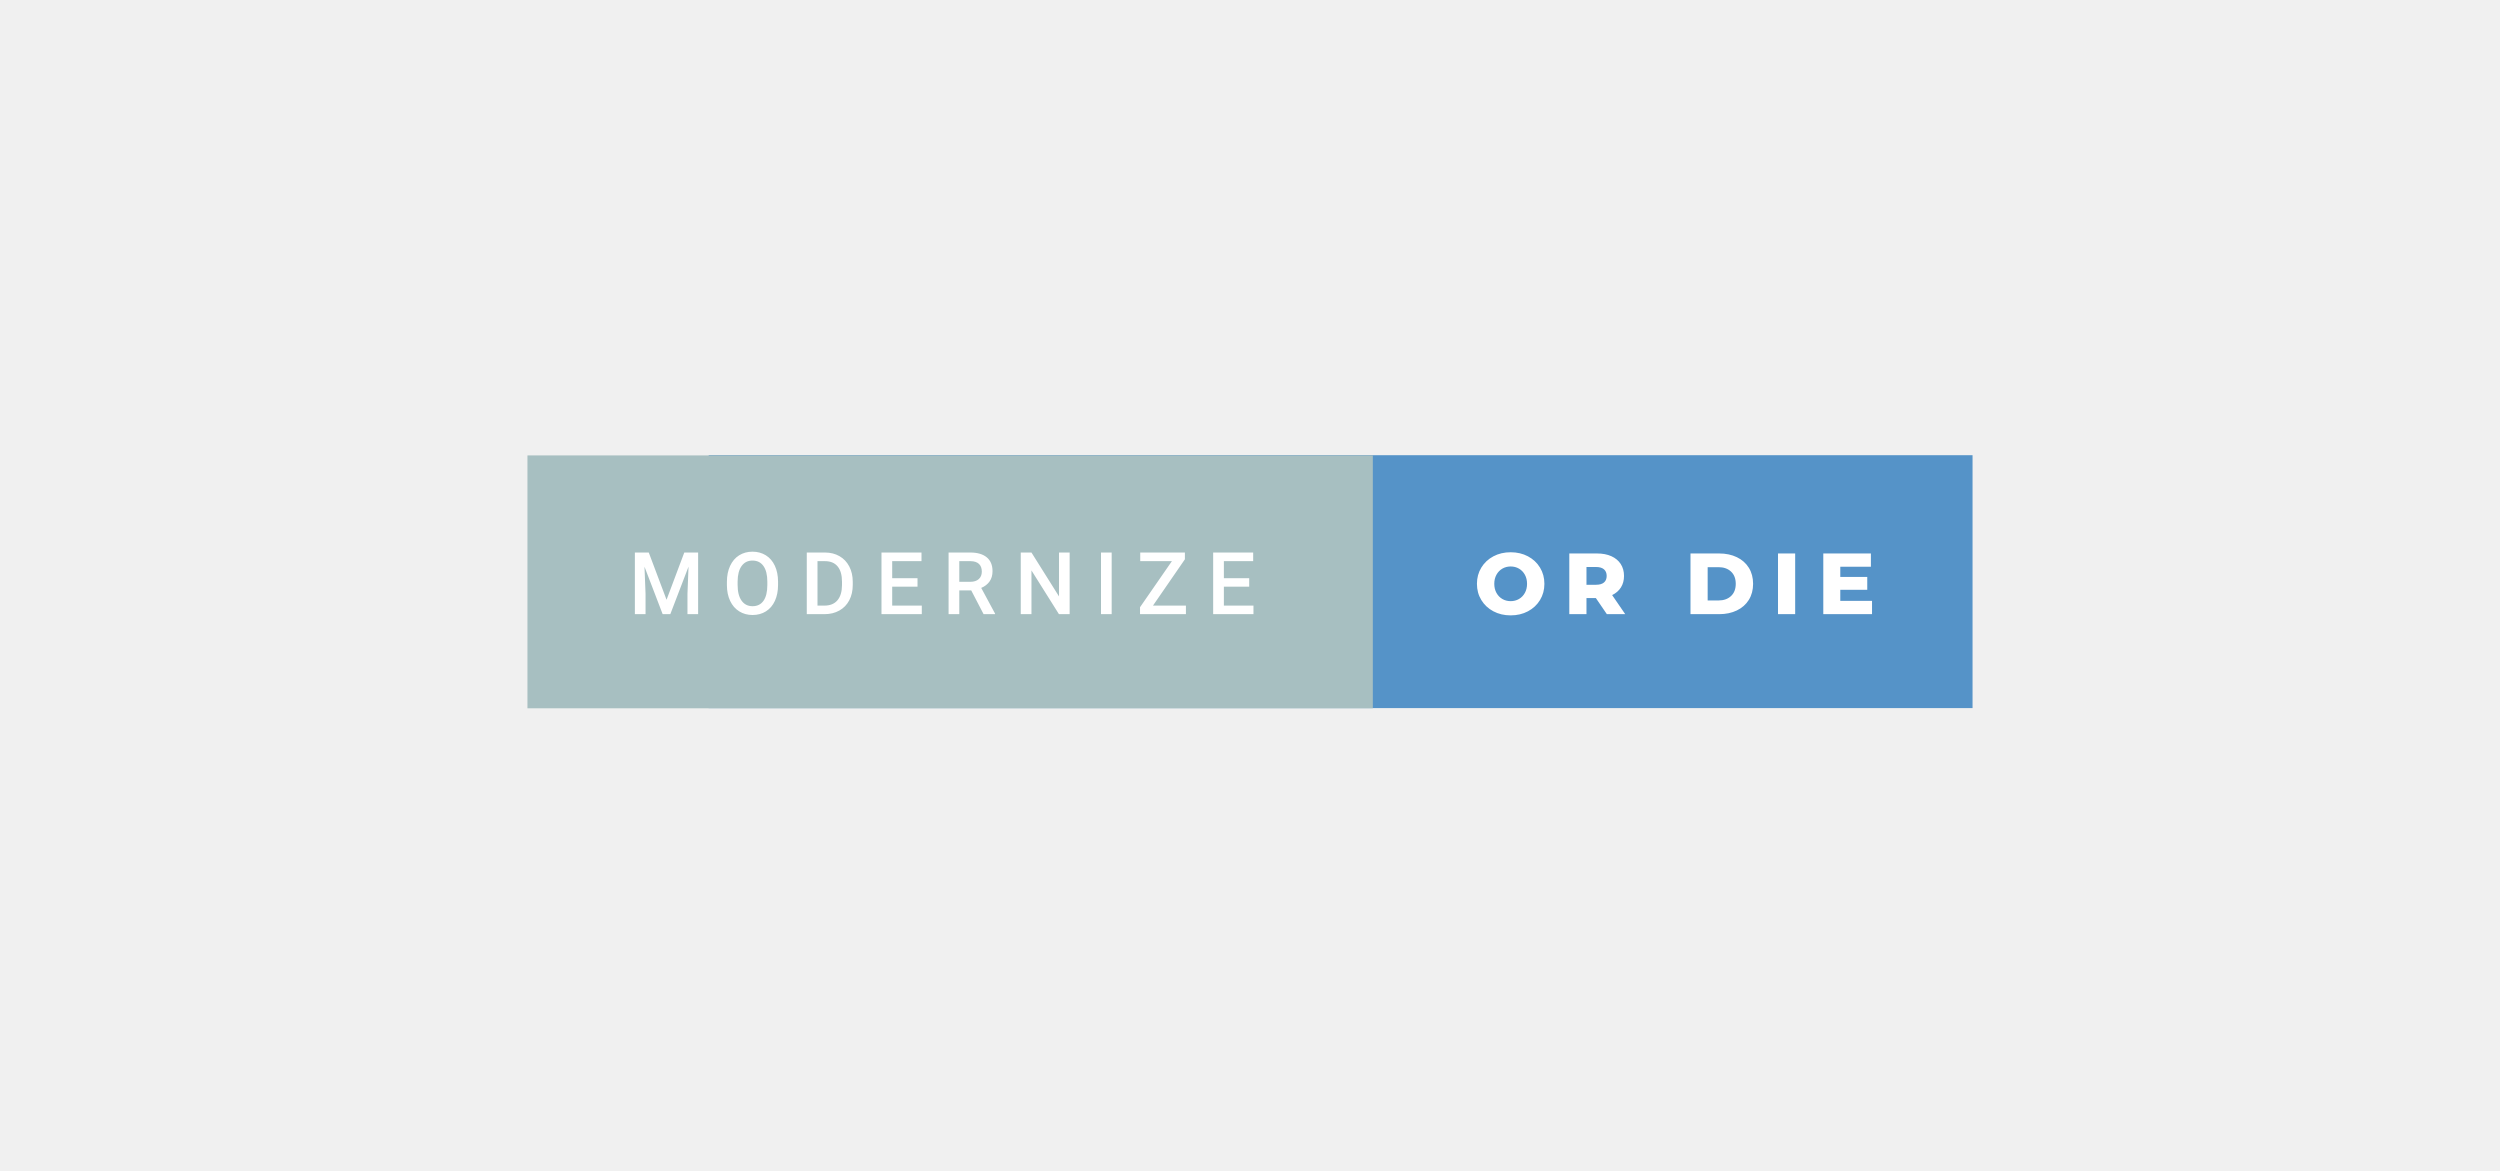
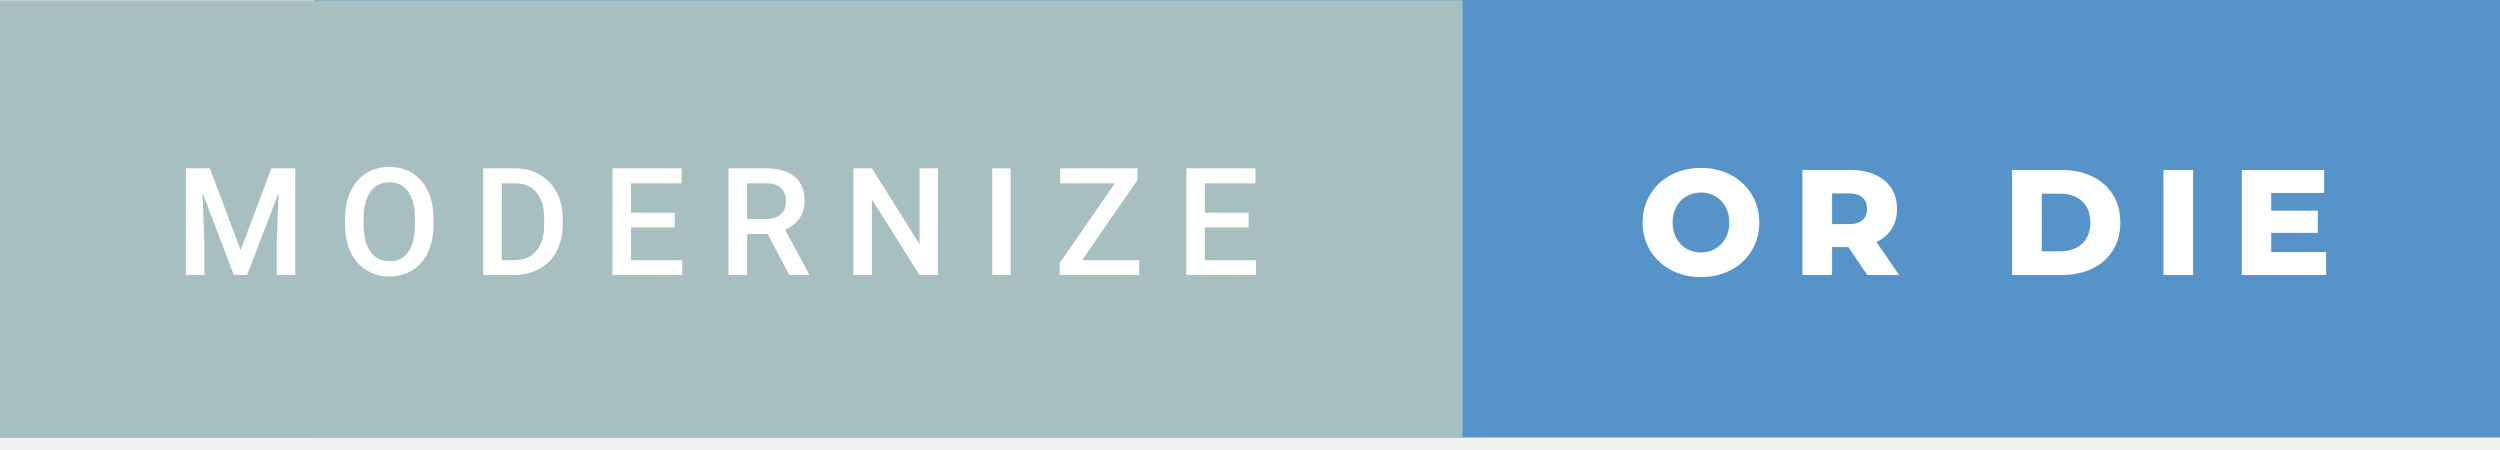
- <svg xmlns="http://www.w3.org/2000/svg" width="346px" height="162px" viewBox="0 0 346 162" version="1.1">
+ <svg xmlns="http://www.w3.org/2000/svg" width="200px" height="36px" viewBox="0 0 200 36" version="1.1">
  <defs />
-   <g id="Artboard" stroke="none" stroke-width="1" fill="none" fill-rule="evenodd">
-     <g id="all-my-vars-are-scoped" transform="translate(73, 63)" fill-rule="nonzero">
-       <polygon id="Shape" fill="#5593C8" points="25.083 0 200 0 200 35 25.083 35" />
-       <polygon id="Shape" fill="#A7BFC1" points="0 0.029 117 0.029 117 35.029 0 35.029" />
+   <g id="Page-1" stroke="none" stroke-width="1" fill="none" fill-rule="evenodd">
+     <g id="Group">
+       <g id="all-my-vars-are-scoped" fill-rule="nonzero">
+         <polygon id="Shape" fill="#5593C8" points="25.083 0 200 0 200 35 25.083 35" />
+         <polygon id="Shape" fill="#A7BFC1" points="0 0.029 117 0.029 117 35.029 0 35.029" />
+       </g>
+       <path d="M16.789,13.469 L19.25,20.008 L21.705,13.469 L23.621,13.469 L23.621,22 L22.145,22 L22.145,19.188 L22.291,15.426 L19.771,22 L18.711,22 L16.197,15.432 L16.344,19.188 L16.344,22 L14.867,22 L14.867,13.469 L16.789,13.469 Z M34.682,17.957 C34.682,18.793 34.537,19.526 34.248,20.157 C33.959,20.788 33.546,21.272 33.009,21.61 C32.472,21.948 31.854,22.117 31.154,22.117 C30.463,22.117 29.847,21.948 29.306,21.61 C28.765,21.272 28.347,20.791 28.052,20.166 C27.757,19.541 27.607,18.82 27.604,18.004 L27.604,17.523 C27.604,16.691 27.751,15.957 28.046,15.32 C28.341,14.684 28.757,14.196 29.294,13.858 C29.831,13.521 30.447,13.352 31.143,13.352 C31.838,13.352 32.454,13.519 32.991,13.853 C33.528,14.187 33.943,14.667 34.236,15.294 C34.529,15.921 34.678,16.65 34.682,17.482 L34.682,17.957 Z M33.199,17.512 C33.199,16.566 33.021,15.842 32.663,15.338 C32.306,14.834 31.799,14.582 31.143,14.582 C30.502,14.582 30.001,14.833 29.64,15.335 C29.278,15.837 29.094,16.547 29.086,17.465 L29.086,17.957 C29.086,18.895 29.269,19.619 29.634,20.131 C29.999,20.643 30.506,20.898 31.154,20.898 C31.811,20.898 32.315,20.648 32.669,20.148 C33.022,19.648 33.199,18.918 33.199,17.957 L33.199,17.512 Z M38.658,22 L38.658,13.469 L41.178,13.469 C41.932,13.469 42.601,13.637 43.185,13.973 C43.769,14.309 44.221,14.785 44.541,15.402 C44.861,16.02 45.021,16.727 45.021,17.523 L45.021,17.951 C45.021,18.76 44.86,19.471 44.538,20.084 C44.216,20.697 43.757,21.17 43.161,21.502 C42.565,21.834 41.883,22 41.113,22 L38.658,22 Z M40.141,14.664 L40.141,20.816 L41.107,20.816 C41.885,20.816 42.481,20.573 42.897,20.087 C43.313,19.601 43.525,18.902 43.533,17.992 L43.533,17.518 C43.533,16.592 43.332,15.885 42.93,15.396 C42.527,14.908 41.943,14.664 41.178,14.664 L40.141,14.664 Z M53.984,18.191 L50.48,18.191 L50.48,20.816 L54.576,20.816 L54.576,22 L48.998,22 L48.998,13.469 L54.535,13.469 L54.535,14.664 L50.48,14.664 L50.48,17.02 L53.984,17.02 L53.984,18.191 Z M61.418,18.713 L59.766,18.713 L59.766,22 L58.283,22 L58.283,13.469 L61.283,13.469 C62.268,13.469 63.027,13.689 63.562,14.131 C64.098,14.572 64.365,15.211 64.365,16.047 C64.365,16.617 64.228,17.095 63.952,17.479 C63.677,17.864 63.293,18.16 62.801,18.367 L64.717,21.924 L64.717,22 L63.129,22 L61.418,18.713 Z M59.766,17.523 L61.289,17.523 C61.789,17.523 62.18,17.397 62.461,17.146 C62.742,16.894 62.883,16.549 62.883,16.111 C62.883,15.654 62.753,15.301 62.493,15.051 C62.233,14.801 61.846,14.672 61.33,14.664 L59.766,14.664 L59.766,17.523 Z M75.039,22 L73.557,22 L69.754,15.947 L69.754,22 L68.271,22 L68.271,13.469 L69.754,13.469 L73.568,19.545 L73.568,13.469 L75.039,13.469 L75.039,22 Z M80.855,22 L79.379,22 L79.379,13.469 L80.855,13.469 L80.855,22 Z M86.572,20.816 L91.131,20.816 L91.131,22 L84.779,22 L84.779,21.039 L89.191,14.664 L84.809,14.664 L84.809,13.469 L90.99,13.469 L90.99,14.406 L86.572,20.816 Z M99.889,18.191 L96.385,18.191 L96.385,20.816 L100.48,20.816 L100.48,22 L94.902,22 L94.902,13.469 L100.439,13.469 L100.439,14.664 L96.385,14.664 L96.385,17.02 L99.889,17.02 L99.889,18.191 Z" id="MODERNIZE" fill="#FFFFFF" />
+       <path d="M136.076,22.168 C135.188,22.168 134.39,21.98 133.682,21.604 C132.974,21.228 132.418,20.708 132.014,20.044 C131.61,19.38 131.408,18.632 131.408,17.8 C131.408,16.968 131.61,16.22 132.014,15.556 C132.418,14.892 132.974,14.372 133.682,13.996 C134.39,13.62 135.188,13.432 136.076,13.432 C136.964,13.432 137.762,13.62 138.47,13.996 C139.178,14.372 139.734,14.892 140.138,15.556 C140.542,16.22 140.744,16.968 140.744,17.8 C140.744,18.632 140.542,19.38 140.138,20.044 C139.734,20.708 139.178,21.228 138.47,21.604 C137.762,21.98 136.964,22.168 136.076,22.168 Z M136.076,20.2 C136.5,20.2 136.884,20.1 137.228,19.9 C137.572,19.7 137.844,19.418 138.044,19.054 C138.244,18.69 138.344,18.272 138.344,17.8 C138.344,17.328 138.244,16.91 138.044,16.546 C137.844,16.182 137.572,15.9 137.228,15.7 C136.884,15.5 136.5,15.4 136.076,15.4 C135.652,15.4 135.268,15.5 134.924,15.7 C134.58,15.9 134.308,16.182 134.108,16.546 C133.908,16.91 133.808,17.328 133.808,17.8 C133.808,18.272 133.908,18.69 134.108,19.054 C134.308,19.418 134.58,19.7 134.924,19.9 C135.268,20.1 135.652,20.2 136.076,20.2 Z M147.864,19.768 L146.568,19.768 L146.568,22 L144.192,22 L144.192,13.6 L148.032,13.6 C148.792,13.6 149.452,13.726 150.012,13.978 C150.572,14.23 151.004,14.59 151.308,15.058 C151.612,15.526 151.764,16.076 151.764,16.708 C151.764,17.316 151.622,17.846 151.338,18.298 C151.054,18.75 150.648,19.104 150.12,19.36 L151.932,22 L149.388,22 L147.864,19.768 Z M149.364,16.708 C149.364,16.316 149.24,16.012 148.992,15.796 C148.744,15.58 148.376,15.472 147.888,15.472 L146.568,15.472 L146.568,17.932 L147.888,17.932 C148.376,17.932 148.744,17.826 148.992,17.614 C149.24,17.402 149.364,17.1 149.364,16.708 Z M160.964,13.6 L164.936,13.6 C165.856,13.6 166.672,13.772 167.384,14.116 C168.096,14.46 168.648,14.948 169.04,15.58 C169.432,16.212 169.628,16.952 169.628,17.8 C169.628,18.648 169.432,19.388 169.04,20.02 C168.648,20.652 168.096,21.14 167.384,21.484 C166.672,21.828 165.856,22 164.936,22 L160.964,22 L160.964,13.6 Z M164.84,20.104 C165.56,20.104 166.138,19.9 166.574,19.492 C167.01,19.084 167.228,18.52 167.228,17.8 C167.228,17.08 167.01,16.516 166.574,16.108 C166.138,15.7 165.56,15.496 164.84,15.496 L163.34,15.496 L163.34,20.104 L164.84,20.104 Z M173.076,13.6 L175.452,13.6 L175.452,22 L173.076,22 L173.076,13.6 Z M186.088,20.164 L186.088,22 L179.344,22 L179.344,13.6 L185.932,13.6 L185.932,15.436 L181.696,15.436 L181.696,16.852 L185.428,16.852 L185.428,18.628 L181.696,18.628 L181.696,20.164 L186.088,20.164 Z" id="OR-DIE" fill="#FFFFFF" />
    </g>
-     <path d="M89.789,76.469 L92.25,83.008 L94.705,76.469 L96.621,76.469 L96.621,85 L95.145,85 L95.145,82.188 L95.291,78.426 L92.771,85 L91.711,85 L89.197,78.432 L89.344,82.188 L89.344,85 L87.867,85 L87.867,76.469 L89.789,76.469 Z M107.682,80.957 C107.682,81.793 107.537,82.526 107.248,83.157 C106.959,83.788 106.546,84.272 106.009,84.61 C105.472,84.948 104.854,85.117 104.154,85.117 C103.463,85.117 102.847,84.948 102.306,84.61 C101.765,84.272 101.347,83.791 101.052,83.166 C100.757,82.541 100.607,81.82 100.604,81.004 L100.604,80.523 C100.604,79.691 100.751,78.957 101.046,78.32 C101.341,77.684 101.757,77.196 102.294,76.858 C102.831,76.521 103.447,76.352 104.143,76.352 C104.838,76.352 105.454,76.519 105.991,76.853 C106.528,77.187 106.943,77.667 107.236,78.294 C107.529,78.921 107.678,79.65 107.682,80.482 L107.682,80.957 Z M106.199,80.512 C106.199,79.566 106.021,78.842 105.663,78.338 C105.306,77.834 104.799,77.582 104.143,77.582 C103.502,77.582 103.001,77.833 102.64,78.335 C102.278,78.837 102.094,79.547 102.086,80.465 L102.086,80.957 C102.086,81.895 102.269,82.619 102.634,83.131 C102.999,83.643 103.506,83.898 104.154,83.898 C104.811,83.898 105.315,83.648 105.669,83.148 C106.022,82.648 106.199,81.918 106.199,80.957 L106.199,80.512 Z M111.658,85 L111.658,76.469 L114.178,76.469 C114.932,76.469 115.601,76.637 116.185,76.973 C116.769,77.309 117.221,77.785 117.541,78.402 C117.861,79.02 118.021,79.727 118.021,80.523 L118.021,80.951 C118.021,81.76 117.86,82.471 117.538,83.084 C117.216,83.697 116.757,84.17 116.161,84.502 C115.565,84.834 114.883,85 114.113,85 L111.658,85 Z M113.141,77.664 L113.141,83.816 L114.107,83.816 C114.885,83.816 115.481,83.573 115.897,83.087 C116.313,82.601 116.525,81.902 116.533,80.992 L116.533,80.518 C116.533,79.592 116.332,78.885 115.93,78.396 C115.527,77.908 114.943,77.664 114.178,77.664 L113.141,77.664 Z M126.984,81.191 L123.48,81.191 L123.48,83.816 L127.576,83.816 L127.576,85 L121.998,85 L121.998,76.469 L127.535,76.469 L127.535,77.664 L123.48,77.664 L123.48,80.02 L126.984,80.02 L126.984,81.191 Z M134.418,81.713 L132.766,81.713 L132.766,85 L131.283,85 L131.283,76.469 L134.283,76.469 C135.268,76.469 136.027,76.689 136.562,77.131 C137.098,77.572 137.365,78.211 137.365,79.047 C137.365,79.617 137.228,80.095 136.952,80.479 C136.677,80.864 136.293,81.16 135.801,81.367 L137.717,84.924 L137.717,85 L136.129,85 L134.418,81.713 Z M132.766,80.523 L134.289,80.523 C134.789,80.523 135.18,80.397 135.461,80.146 C135.742,79.894 135.883,79.549 135.883,79.111 C135.883,78.654 135.753,78.301 135.493,78.051 C135.233,77.801 134.846,77.672 134.33,77.664 L132.766,77.664 L132.766,80.523 Z M148.039,85 L146.557,85 L142.754,78.947 L142.754,85 L141.271,85 L141.271,76.469 L142.754,76.469 L146.568,82.545 L146.568,76.469 L148.039,76.469 L148.039,85 Z M153.855,85 L152.379,85 L152.379,76.469 L153.855,76.469 L153.855,85 Z M159.572,83.816 L164.131,83.816 L164.131,85 L157.779,85 L157.779,84.039 L162.191,77.664 L157.809,77.664 L157.809,76.469 L163.99,76.469 L163.99,77.406 L159.572,83.816 Z M172.889,81.191 L169.385,81.191 L169.385,83.816 L173.48,83.816 L173.48,85 L167.902,85 L167.902,76.469 L173.439,76.469 L173.439,77.664 L169.385,77.664 L169.385,80.02 L172.889,80.02 L172.889,81.191 Z" id="MODERNIZE" fill="#FFFFFF" />
-     <path d="M209.076,85.168 C208.188,85.168 207.39,84.98 206.682,84.604 C205.974,84.228 205.418,83.708 205.014,83.044 C204.61,82.38 204.408,81.632 204.408,80.8 C204.408,79.968 204.61,79.22 205.014,78.556 C205.418,77.892 205.974,77.372 206.682,76.996 C207.39,76.62 208.188,76.432 209.076,76.432 C209.964,76.432 210.762,76.62 211.47,76.996 C212.178,77.372 212.734,77.892 213.138,78.556 C213.542,79.22 213.744,79.968 213.744,80.8 C213.744,81.632 213.542,82.38 213.138,83.044 C212.734,83.708 212.178,84.228 211.47,84.604 C210.762,84.98 209.964,85.168 209.076,85.168 Z M209.076,83.2 C209.5,83.2 209.884,83.1 210.228,82.9 C210.572,82.7 210.844,82.418 211.044,82.054 C211.244,81.69 211.344,81.272 211.344,80.8 C211.344,80.328 211.244,79.91 211.044,79.546 C210.844,79.182 210.572,78.9 210.228,78.7 C209.884,78.5 209.5,78.4 209.076,78.4 C208.652,78.4 208.268,78.5 207.924,78.7 C207.58,78.9 207.308,79.182 207.108,79.546 C206.908,79.91 206.808,80.328 206.808,80.8 C206.808,81.272 206.908,81.69 207.108,82.054 C207.308,82.418 207.58,82.7 207.924,82.9 C208.268,83.1 208.652,83.2 209.076,83.2 Z M220.864,82.768 L219.568,82.768 L219.568,85 L217.192,85 L217.192,76.6 L221.032,76.6 C221.792,76.6 222.452,76.726 223.012,76.978 C223.572,77.23 224.004,77.59 224.308,78.058 C224.612,78.526 224.764,79.076 224.764,79.708 C224.764,80.316 224.622,80.846 224.338,81.298 C224.054,81.75 223.648,82.104 223.12,82.36 L224.932,85 L222.388,85 L220.864,82.768 Z M222.364,79.708 C222.364,79.316 222.24,79.012 221.992,78.796 C221.744,78.58 221.376,78.472 220.888,78.472 L219.568,78.472 L219.568,80.932 L220.888,80.932 C221.376,80.932 221.744,80.826 221.992,80.614 C222.24,80.402 222.364,80.1 222.364,79.708 Z M233.964,76.6 L237.936,76.6 C238.856,76.6 239.672,76.772 240.384,77.116 C241.096,77.46 241.648,77.948 242.04,78.58 C242.432,79.212 242.628,79.952 242.628,80.8 C242.628,81.648 242.432,82.388 242.04,83.02 C241.648,83.652 241.096,84.14 240.384,84.484 C239.672,84.828 238.856,85 237.936,85 L233.964,85 L233.964,76.6 Z M237.84,83.104 C238.56,83.104 239.138,82.9 239.574,82.492 C240.01,82.084 240.228,81.52 240.228,80.8 C240.228,80.08 240.01,79.516 239.574,79.108 C239.138,78.7 238.56,78.496 237.84,78.496 L236.34,78.496 L236.34,83.104 L237.84,83.104 Z M246.076,76.6 L248.452,76.6 L248.452,85 L246.076,85 L246.076,76.6 Z M259.088,83.164 L259.088,85 L252.344,85 L252.344,76.6 L258.932,76.6 L258.932,78.436 L254.696,78.436 L254.696,79.852 L258.428,79.852 L258.428,81.628 L254.696,81.628 L254.696,83.164 L259.088,83.164 Z" id="OR-DIE" fill="#FFFFFF" />
  </g>
</svg>
